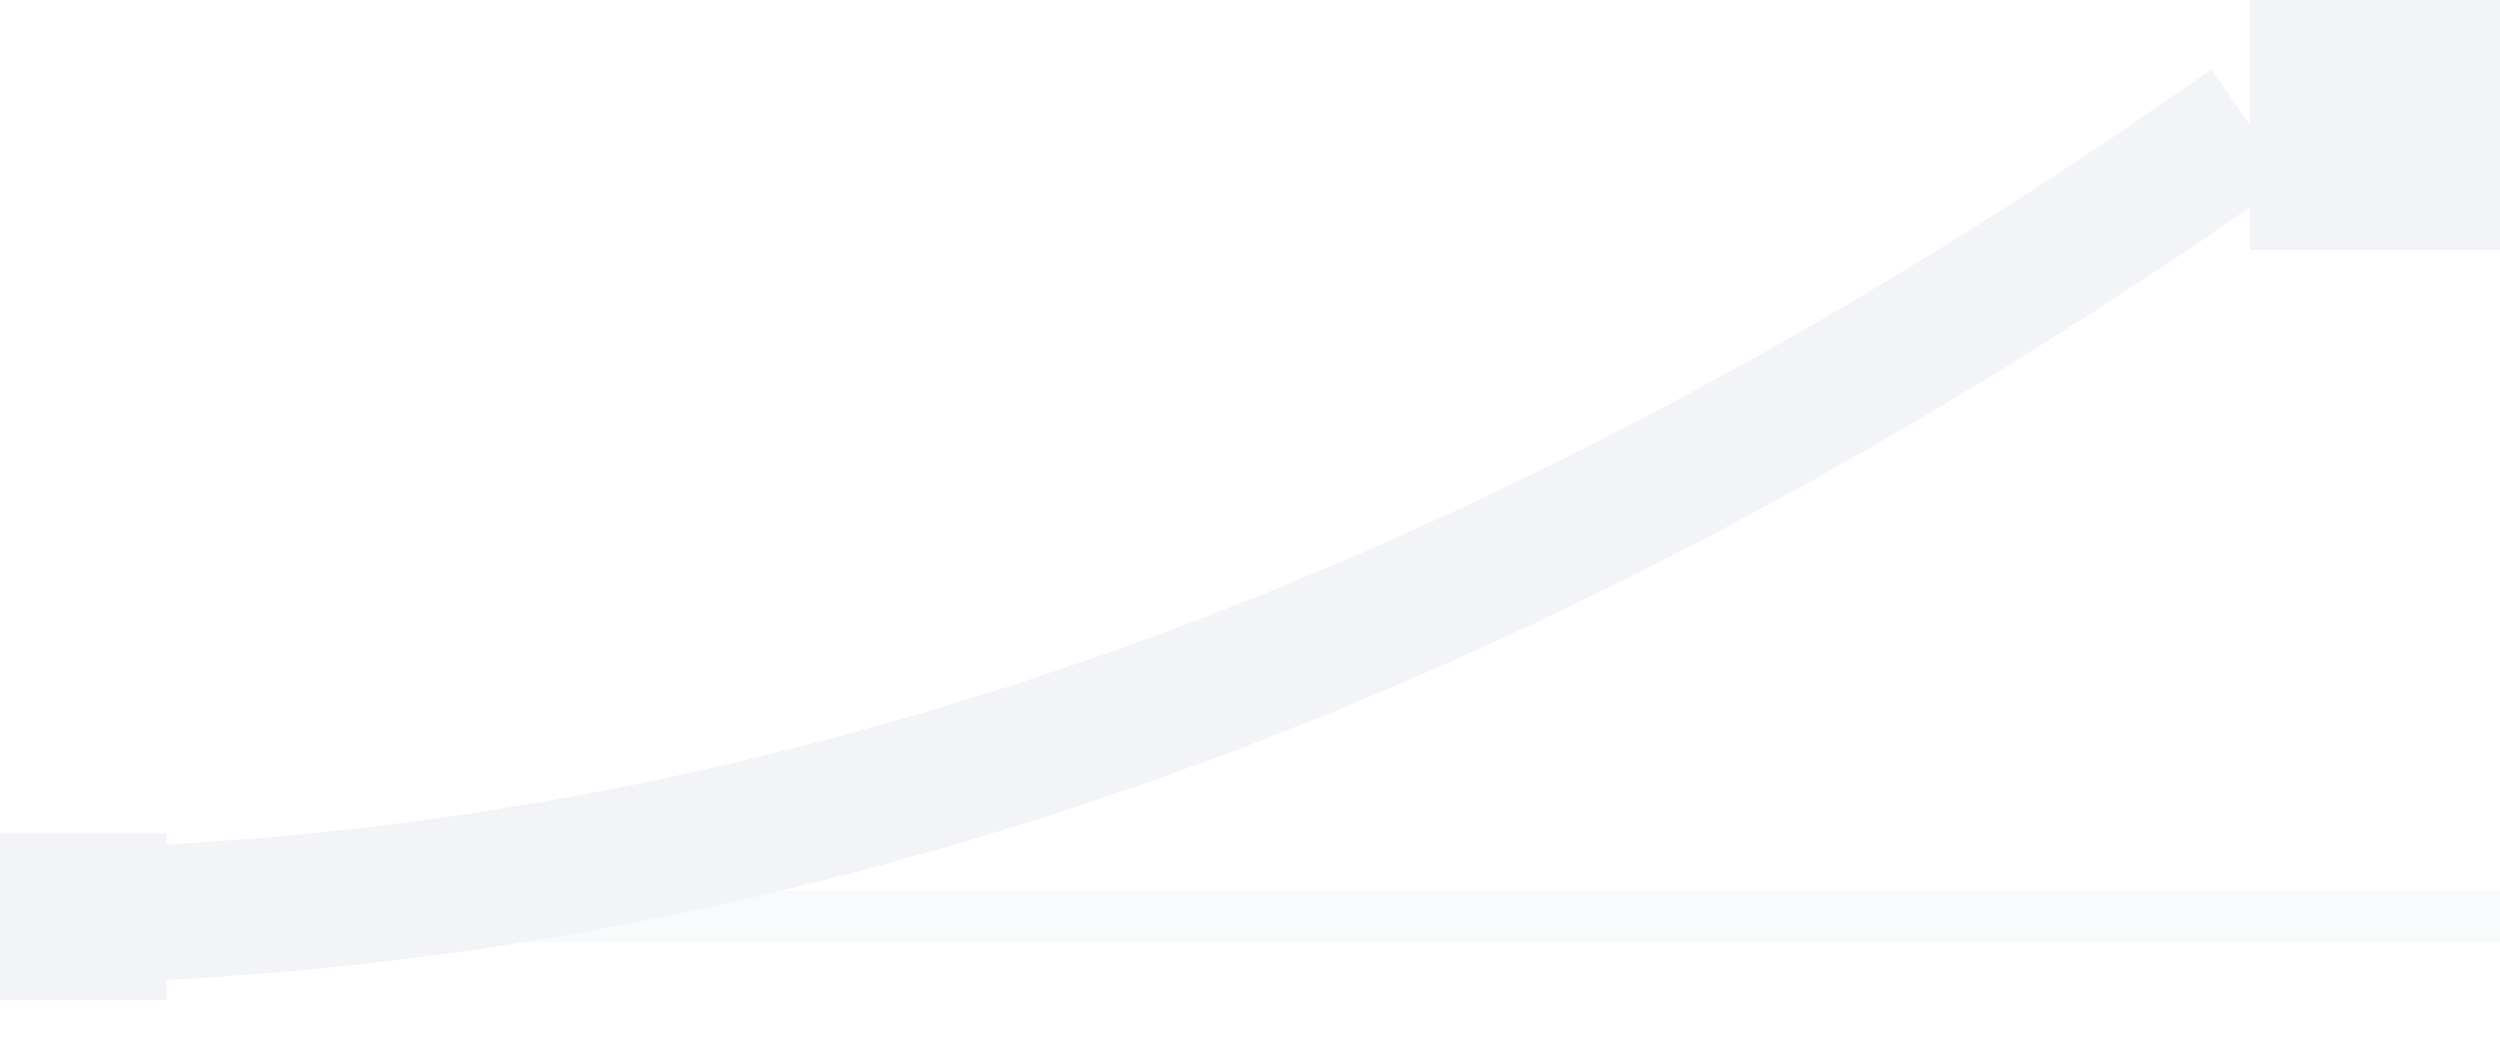
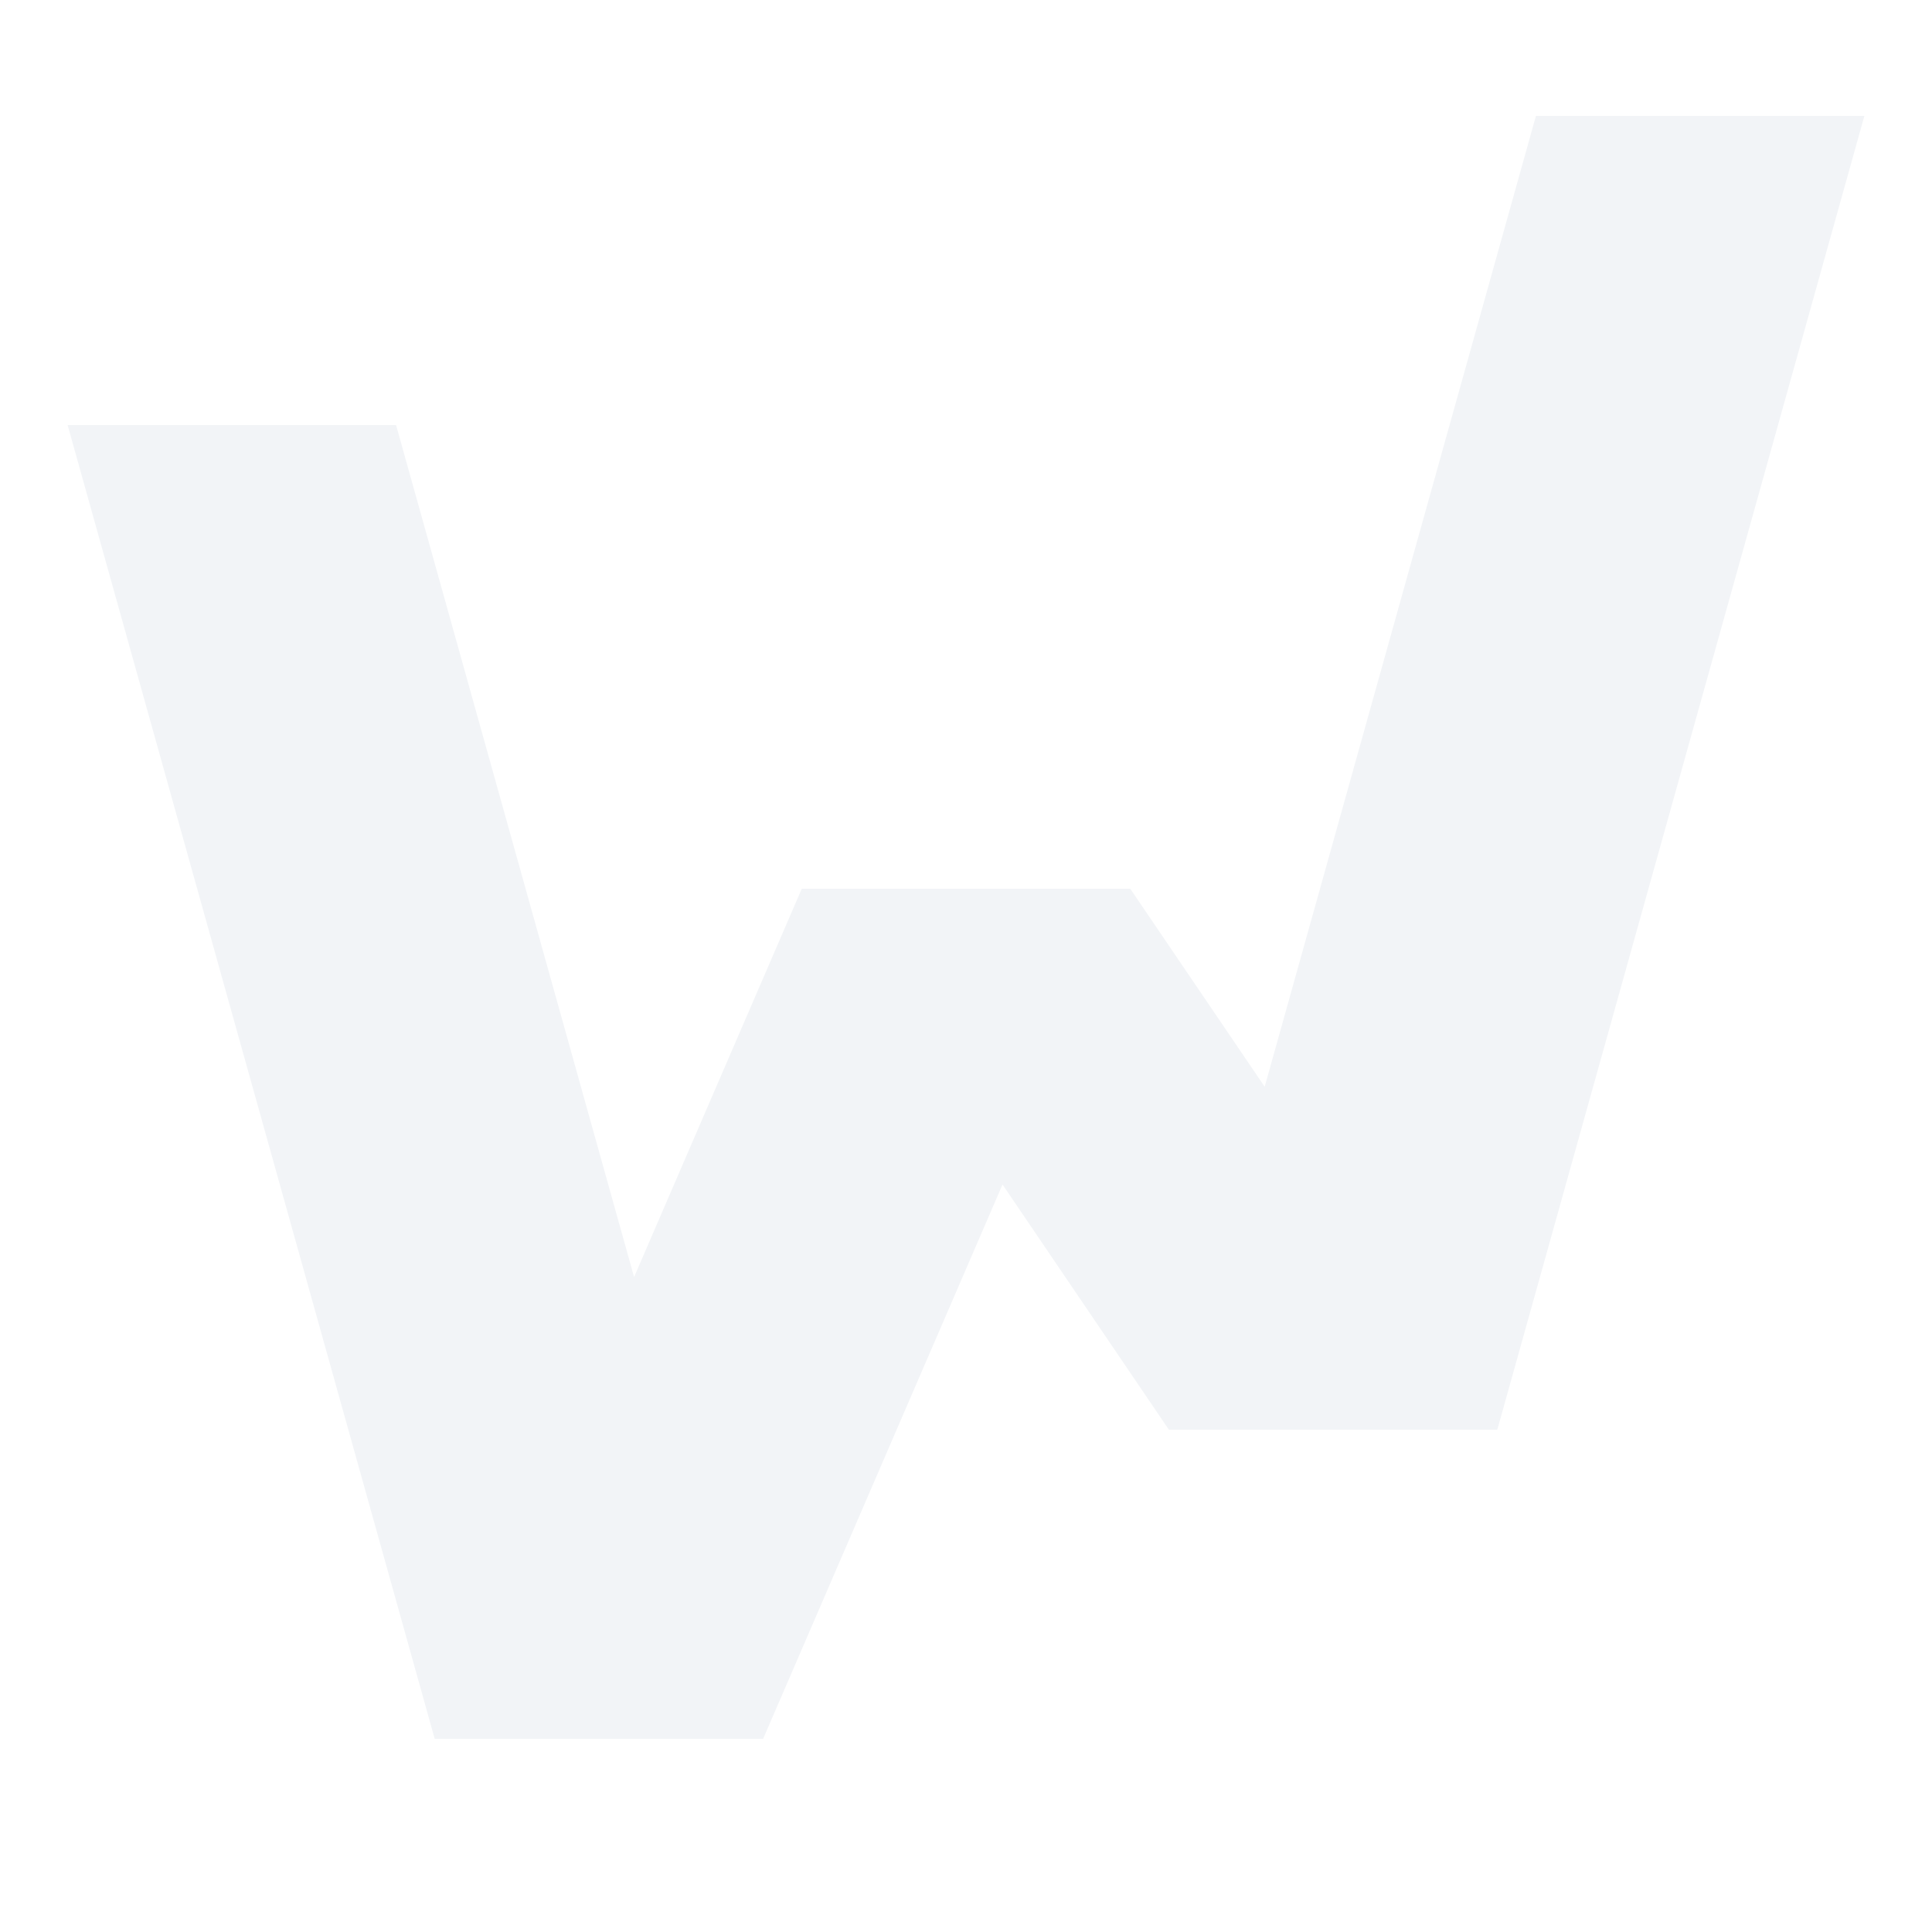
- <svg xmlns="http://www.w3.org/2000/svg" viewBox="0 0 240 100" width="240" height="100" role="img" aria-label="Windage Engine">
-   <polyline points="0,88 240,88" fill="none" stroke="#F2F4F7" stroke-opacity="0.45" stroke-width="5" stroke-linecap="butt" stroke-linejoin="round" />
-   <polyline points="0,88 9,87.868 18,87.472 27,86.812 36,85.889 45,84.701 54,83.25 63,81.535 72,79.555 81,77.312 90,74.806 99,72.035 108,69 117,65.701 126,62.139 135,58.312 144,54.222 153,49.868 162,45.25 171,40.368 180,35.222 189,29.812 198,24.139 207,18.201 216,12" fill="none" stroke="#F2F4F7" stroke-opacity="1" stroke-width="13" stroke-linecap="butt" stroke-linejoin="round" />
-   <rect x="0" y="80" width="16" height="16" fill="#F2F4F7" fill-opacity="1" />
-   <rect x="216" y="0" width="24" height="24" fill="#F2F4F7" fill-opacity="1" />
+ <svg xmlns="http://www.w3.org/2000/svg" viewBox="0 0 100 100" width="100" height="100" role="img" aria-label="Windage Engine">
+   <polygon fill="#F2F4F7" points="3.5,22 20.5,22 32.82,66.1 41.5,46 58.5,46 65.46,56.25 79.5,6 96.5,6 77.5,74 60.5,74 51.89,61.31 39.5,90 22.5,90" />
</svg>
